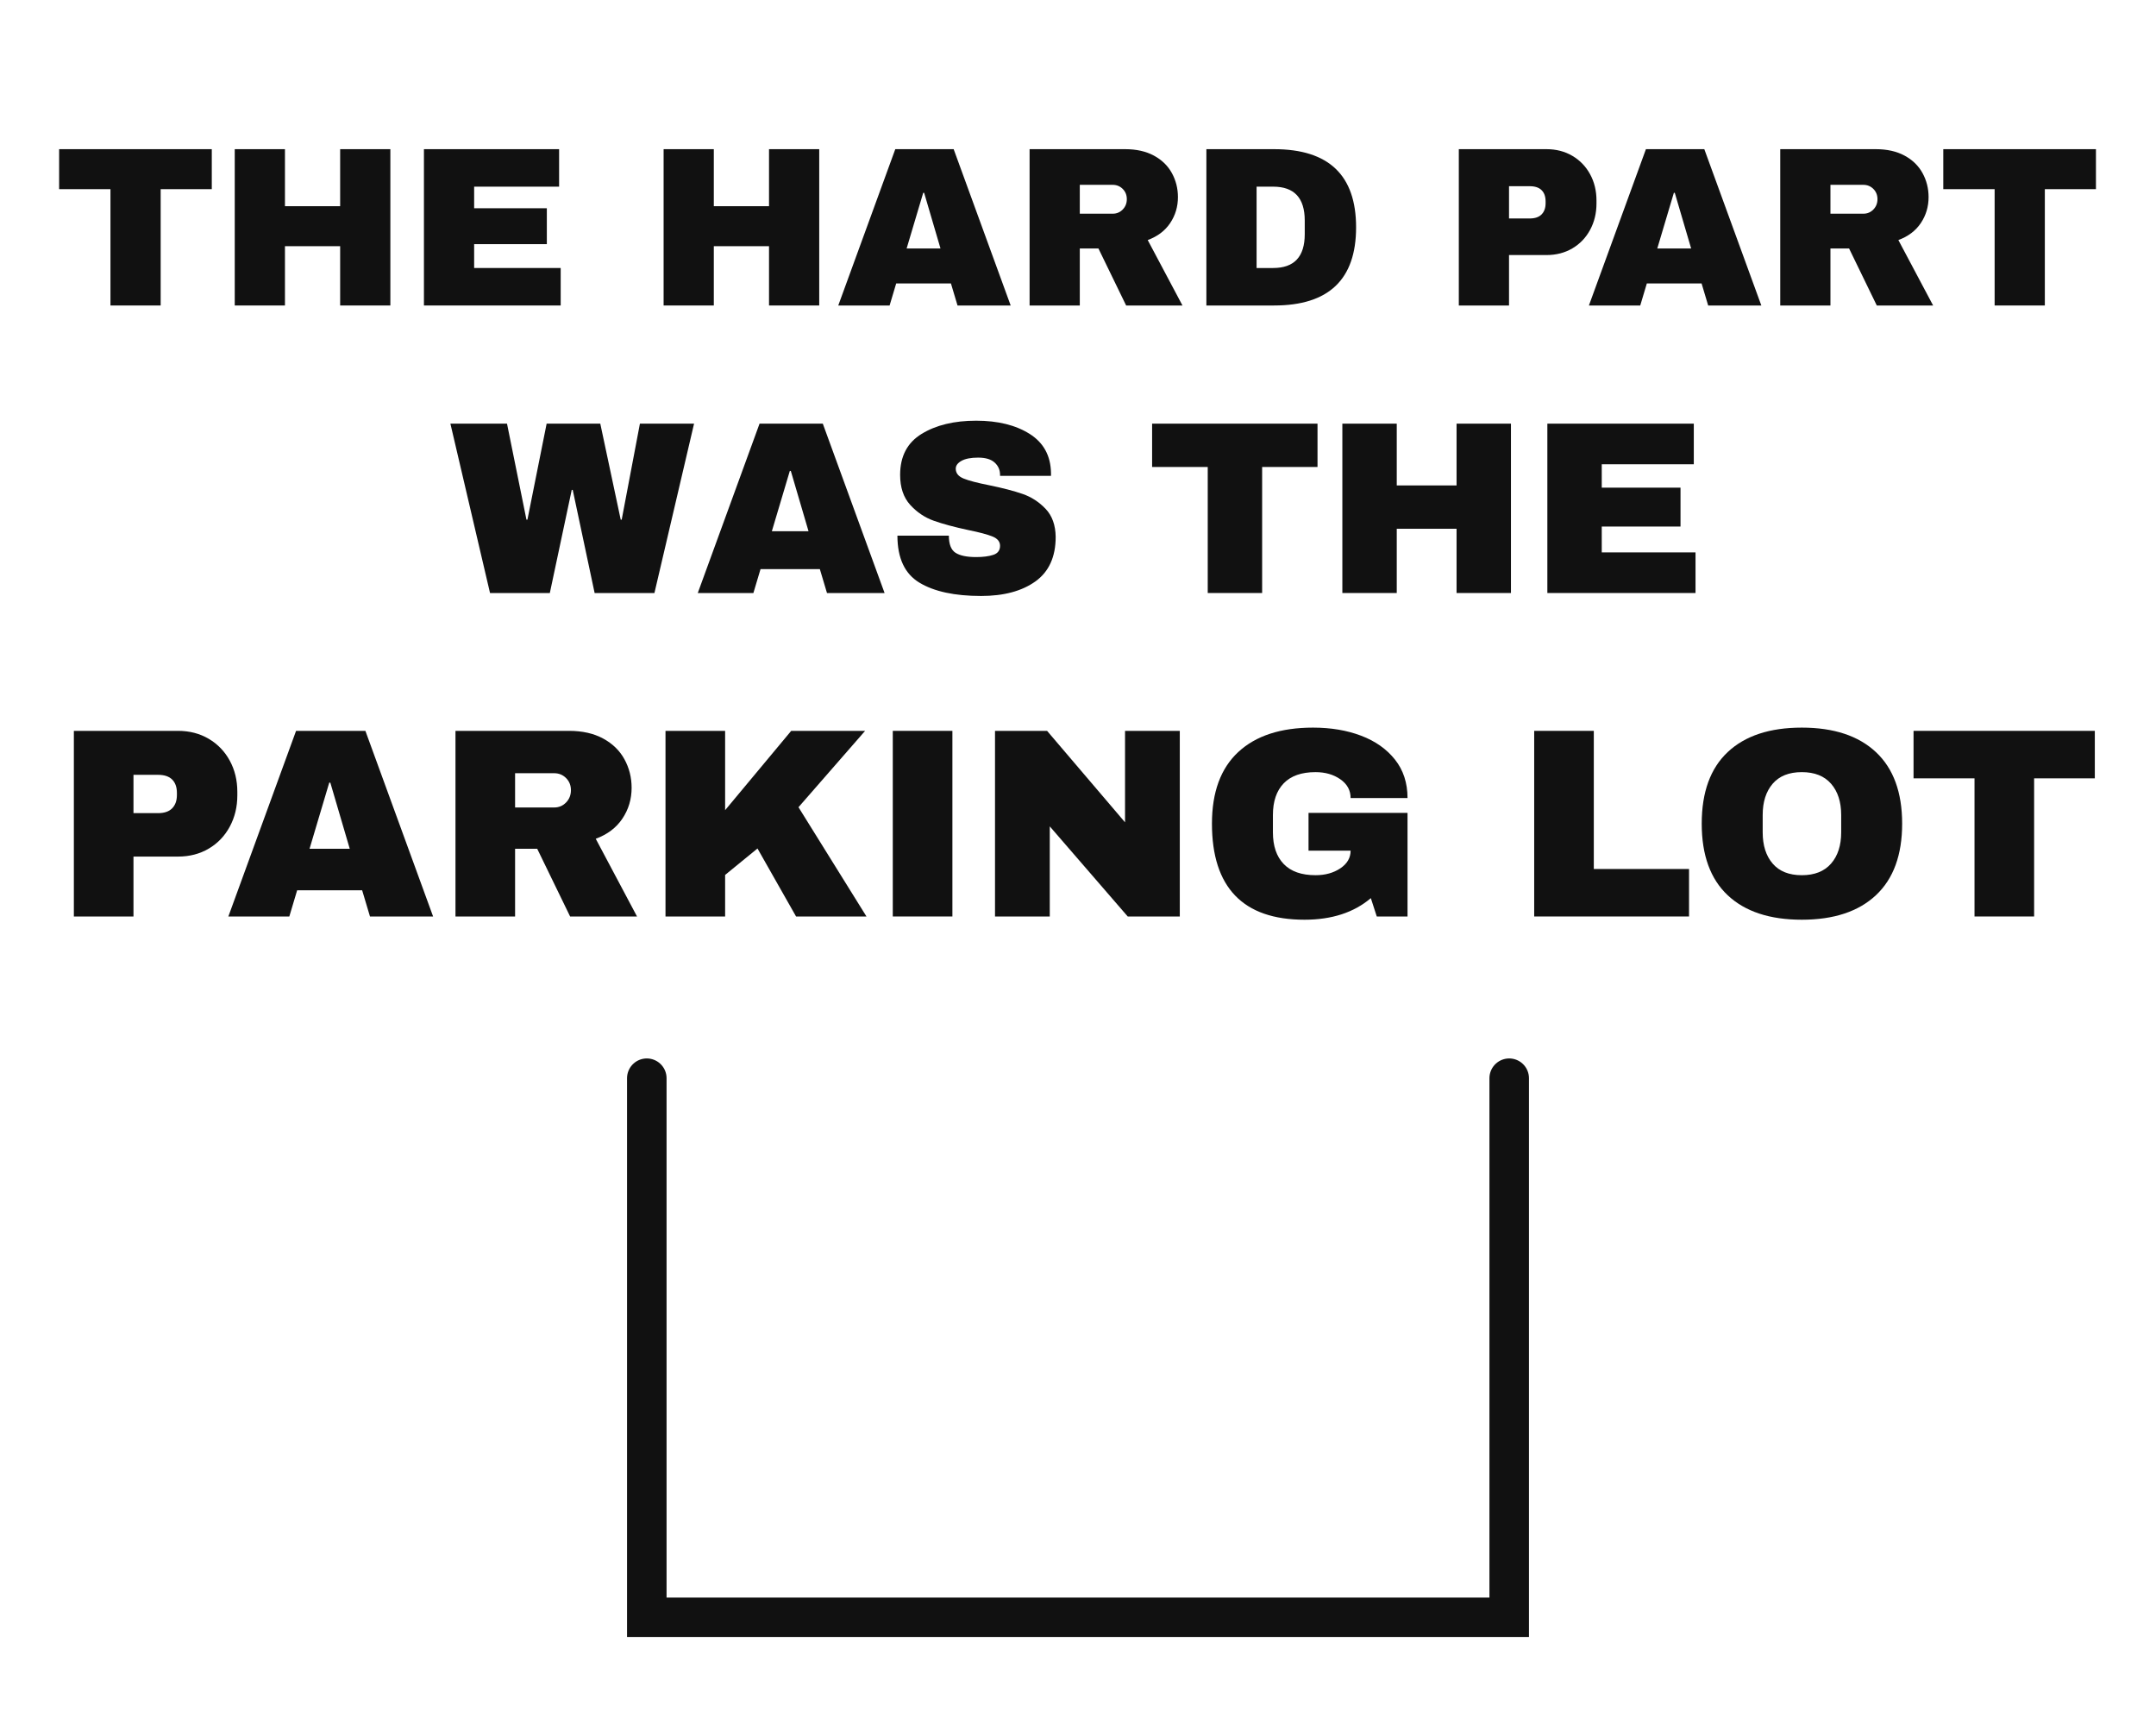
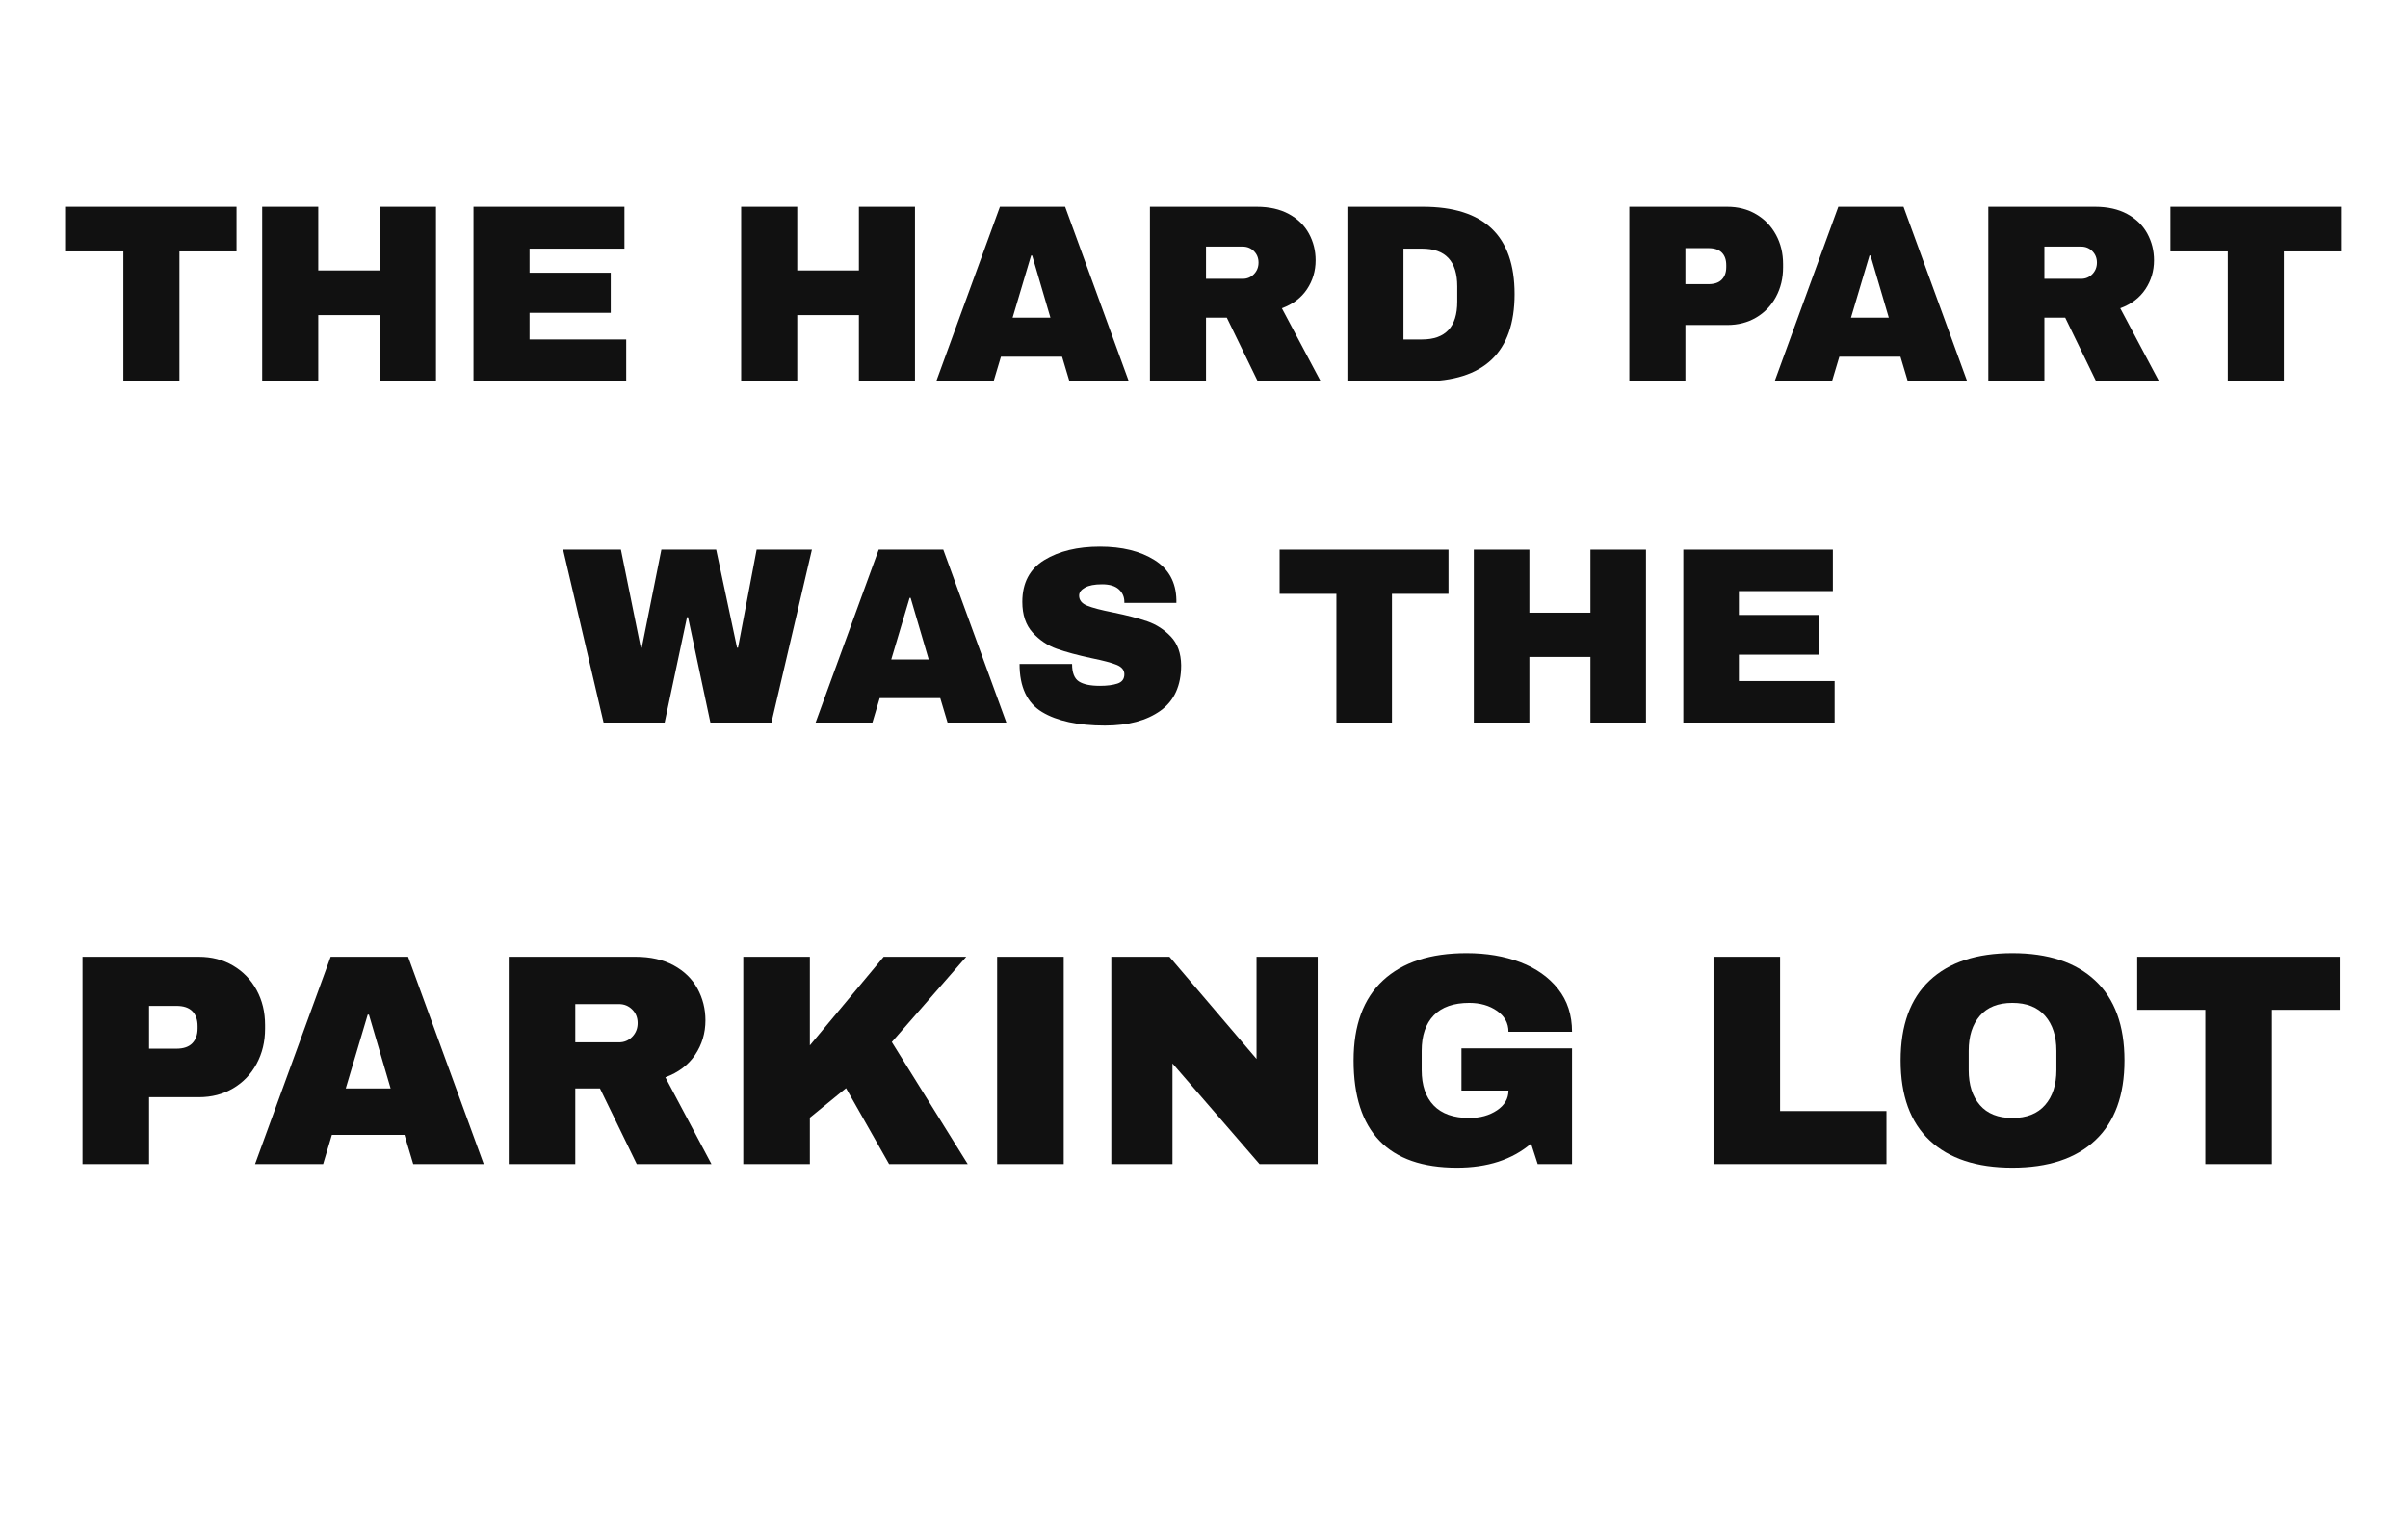
- <svg xmlns="http://www.w3.org/2000/svg" viewBox="0 0 1200 960" width="1200" height="960">
+ <svg xmlns="http://www.w3.org/2000/svg" viewBox="0 0 1200 760" width="1200" height="760">
  <g fill="#111111" stroke="none">
-     <g transform="translate(30.0 170)">
+     <g transform="translate(30.0 190)">
      <path transform="translate(0.0 0) scale(0.12644 -0.12644)" d="M470 512L470 0L249 0L249 512L23 512L23 688L695 688L695 512Z" />
      <path transform="translate(91.3 0) scale(0.12644 -0.12644)" d="M538 0L538 261L295 261L295 0L74 0L74 688L295 688L295 437L538 437L538 688L759 688L759 0Z" />
      <path transform="translate(196.6 0) scale(0.12644 -0.12644)" d="M74 688L669 688L669 523L295 523L295 428L615 428L615 270L295 270L295 165L676 165L676 0L74 0Z" />
      <path transform="translate(330.0 0) scale(0.12644 -0.12644)" d="M538 0L538 261L295 261L295 0L74 0L74 688L295 688L295 437L538 437L538 688L759 688L759 0Z" />
      <path transform="translate(435.3 0) scale(0.12644 -0.12644)" d="M535 0L506 97L265 97L236 0L10 0L261 688L518 688L769 0ZM311 251L460 251L388 496L384 496Z" />
      <path transform="translate(533.7 0) scale(0.12644 -0.12644)" d="M727 477Q727 414 693 363Q659 312 594 288L747 0L499 0L377 251L295 251L295 0L74 0L74 688L495 688Q569 688 621.5 659.5Q674 631 700.5 582.5Q727 534 727 477ZM502 468Q502 495 484 513Q466 531 440 531L295 531L295 404L440 404Q466 404 484 422.5Q502 441 502 468Z" />
      <path transform="translate(632.1 0) scale(0.12644 -0.12644)" d="M372 688Q733 688 733 344Q733 0 372 0L74 0L74 688L372 688ZM295 165L368 165Q507 165 507 314L507 374Q507 523 368 523L295 523Z" />
      <path transform="translate(772.6 0) scale(0.12644 -0.12644)" d="M460 688Q524 688 574 658.5Q624 629 652 577.5Q680 526 680 462L680 449Q680 385 652 333Q624 281 574 251.5Q524 222 460 222L295 222L295 0L74 0L74 688L460 688ZM295 383L386 383Q421 383 438.5 401Q456 419 456 450L456 458Q456 490 438.5 507.5Q421 525 386 525L295 525Z" />
      <path transform="translate(853.1 0) scale(0.12644 -0.12644)" d="M535 0L506 97L265 97L236 0L10 0L261 688L518 688L769 0ZM311 251L460 251L388 496L384 496Z" />
      <path transform="translate(951.5 0) scale(0.12644 -0.12644)" d="M727 477Q727 414 693 363Q659 312 594 288L747 0L499 0L377 251L295 251L295 0L74 0L74 688L495 688Q569 688 621.5 659.5Q674 631 700.5 582.5Q727 534 727 477ZM502 468Q502 495 484 513Q466 531 440 531L295 531L295 404L440 404Q466 404 484 422.5Q502 441 502 468Z" />
      <path transform="translate(1048.7 0) scale(0.12644 -0.12644)" d="M470 512L470 0L249 0L249 512L23 512L23 688L695 688L695 512Z" />
    </g>
-     <g transform="translate(250.0 330)">
-       <path transform="translate(0.0 0) scale(0.13699 -0.13699)" d="M591 0L502 419L498 419L409 0L166 0L5 688L235 688L314 298L318 298L396 688L614 688L697 298L701 298L775 688L995 688L834 0Z" />
-       <path transform="translate(137.0 0) scale(0.13699 -0.13699)" d="M535 0L506 97L265 97L236 0L10 0L261 688L518 688L769 0ZM311 251L460 251L388 496L384 496Z" />
-       <path transform="translate(243.6 0) scale(0.13699 -0.13699)" d="M363 700Q495 700 580 646.5Q665 593 667 488L667 476L460 476L460 480Q460 510 438 530Q416 550 371 550Q327 550 303.5 537Q280 524 280 505Q280 478 312 465Q344 452 415 438Q498 421 551.5 402.5Q605 384 645 342Q685 300 686 228Q686 106 603.5 47Q521 -12 383 -12Q222 -12 132.5 42Q43 96 43 233L252 233Q252 181 279 163.5Q306 146 363 146Q405 146 432.5 155Q460 164 460 192Q460 217 429.5 229.5Q399 242 330 256Q246 274 191 293.5Q136 313 95 358Q54 403 54 480Q54 593 141.5 646.5Q229 700 363 700Z" />
-       <path transform="translate(388.1 0) scale(0.13699 -0.13699)" d="M470 512L470 0L249 0L249 512L23 512L23 688L695 688L695 512Z" />
-       <path transform="translate(487.0 0) scale(0.13699 -0.13699)" d="M538 0L538 261L295 261L295 0L74 0L74 688L295 688L295 437L538 437L538 688L759 688L759 0Z" />
-       <path transform="translate(601.1 0) scale(0.13699 -0.13699)" d="M74 688L669 688L669 523L295 523L295 428L615 428L615 270L295 270L295 165L676 165L676 0L74 0Z" />
+     <g transform="translate(280.0 360)">
+       <path transform="translate(0.0 0) scale(0.12524 -0.12524)" d="M591 0L502 419L498 419L409 0L166 0L5 688L235 688L314 298L318 298L396 688L614 688L697 298L701 298L775 688L995 688L834 0Z" />
+       <path transform="translate(125.2 0) scale(0.12524 -0.12524)" d="M535 0L506 97L265 97L236 0L10 0L261 688L518 688L769 0ZM311 251L460 251L388 496L384 496Z" />
+       <path transform="translate(222.7 0) scale(0.12524 -0.12524)" d="M363 700Q495 700 580 646.5Q665 593 667 488L667 476L460 476L460 480Q460 510 438 530Q416 550 371 550Q327 550 303.5 537Q280 524 280 505Q280 478 312 465Q344 452 415 438Q498 421 551.5 402.5Q605 384 645 342Q685 300 686 228Q686 106 603.5 47Q521 -12 383 -12Q222 -12 132.5 42Q43 96 43 233L252 233Q252 181 279 163.5Q306 146 363 146Q405 146 432.5 155Q460 164 460 192Q460 217 429.5 229.5Q399 242 330 256Q246 274 191 293.5Q136 313 95 358Q54 403 54 480Q54 593 141.5 646.5Q229 700 363 700Z" />
+       <path transform="translate(354.8 0) scale(0.12524 -0.12524)" d="M470 512L470 0L249 0L249 512L23 512L23 688L695 688L695 512Z" />
+       <path transform="translate(445.2 0) scale(0.12524 -0.12524)" d="M538 0L538 261L295 261L295 0L74 0L74 688L295 688L295 437L538 437L538 688L759 688L759 0Z" />
+       <path transform="translate(549.6 0) scale(0.12524 -0.12524)" d="M74 688L669 688L669 523L295 523L295 428L615 428L615 270L295 270L295 165L676 165L676 0L74 0Z" />
    </g>
-     <g transform="translate(30.0 510)">
+     <g transform="translate(30.0 580)">
      <path transform="translate(0.0 0) scale(0.15014 -0.15014)" d="M460 688Q524 688 574 658.5Q624 629 652 577.5Q680 526 680 462L680 449Q680 385 652 333Q624 281 574 251.5Q524 222 460 222L295 222L295 0L74 0L74 688L460 688ZM295 383L386 383Q421 383 438.5 401Q456 419 456 450L456 458Q456 490 438.5 507.5Q421 525 386 525L295 525Z" />
      <path transform="translate(95.6 0) scale(0.15014 -0.15014)" d="M535 0L506 97L265 97L236 0L10 0L261 688L518 688L769 0ZM311 251L460 251L388 496L384 496Z" />
      <path transform="translate(212.4 0) scale(0.15014 -0.15014)" d="M727 477Q727 414 693 363Q659 312 594 288L747 0L499 0L377 251L295 251L295 0L74 0L74 688L495 688Q569 688 621.5 659.5Q674 631 700.5 582.5Q727 534 727 477ZM502 468Q502 495 484 513Q466 531 440 531L295 531L295 404L440 404Q466 404 484 422.5Q502 441 502 468Z" />
      <path transform="translate(329.3 0) scale(0.15014 -0.15014)" d="M540 688L814 688L567 405L819 0L558 0L415 252L295 154L295 0L74 0L74 688L295 688L295 394Z" />
      <path transform="translate(454.3 0) scale(0.15014 -0.15014)" d="M84 0L84 688L305 688L305 0Z" />
      <path transform="translate(512.7 0) scale(0.15014 -0.15014)" d="M566 0L277 334L277 0L74 0L74 688L267 688L556 349L556 688L759 688L759 0Z" />
      <path transform="translate(637.8 0) scale(0.15014 -0.15014)" d="M420 700Q519 700 598 670Q677 640 723.5 581.5Q770 523 770 439L559 439Q559 482 521 508.5Q483 535 429 535Q351 535 311 493.5Q271 452 271 376L271 312Q271 236 311 194.5Q351 153 429 153Q483 153 521 178.5Q559 204 559 244L403 244L403 384L770 384L770 0L656 0L634 68Q540 -12 388 -12Q217 -12 131 77.5Q45 167 45 344Q45 519 142.5 609.5Q240 700 420 700Z" />
      <path transform="translate(812.8 0) scale(0.15014 -0.15014)" d="M74 688L295 688L295 176L648 176L648 0L74 0Z" />
      <path transform="translate(910.4 0) scale(0.15014 -0.15014)" d="M416 700Q594 700 691 609Q788 518 788 344Q788 170 691 79Q594 -12 416 -12Q238 -12 141.5 78.5Q45 169 45 344Q45 519 141.5 609.5Q238 700 416 700ZM416 535Q345 535 308 492Q271 449 271 376L271 312Q271 239 308 196Q345 153 416 153Q487 153 524.5 196Q562 239 562 312L562 376Q562 449 524.5 492Q487 535 416 535Z" />
      <path transform="translate(1031.6 0) scale(0.15014 -0.15014)" d="M470 512L470 0L249 0L249 512L23 512L23 688L695 688L695 512Z" />
    </g>
-     <path d="M360 600 v300 h480 v-300" fill="none" stroke="#111111" stroke-width="22" stroke-linecap="round" />
  </g>
</svg>
